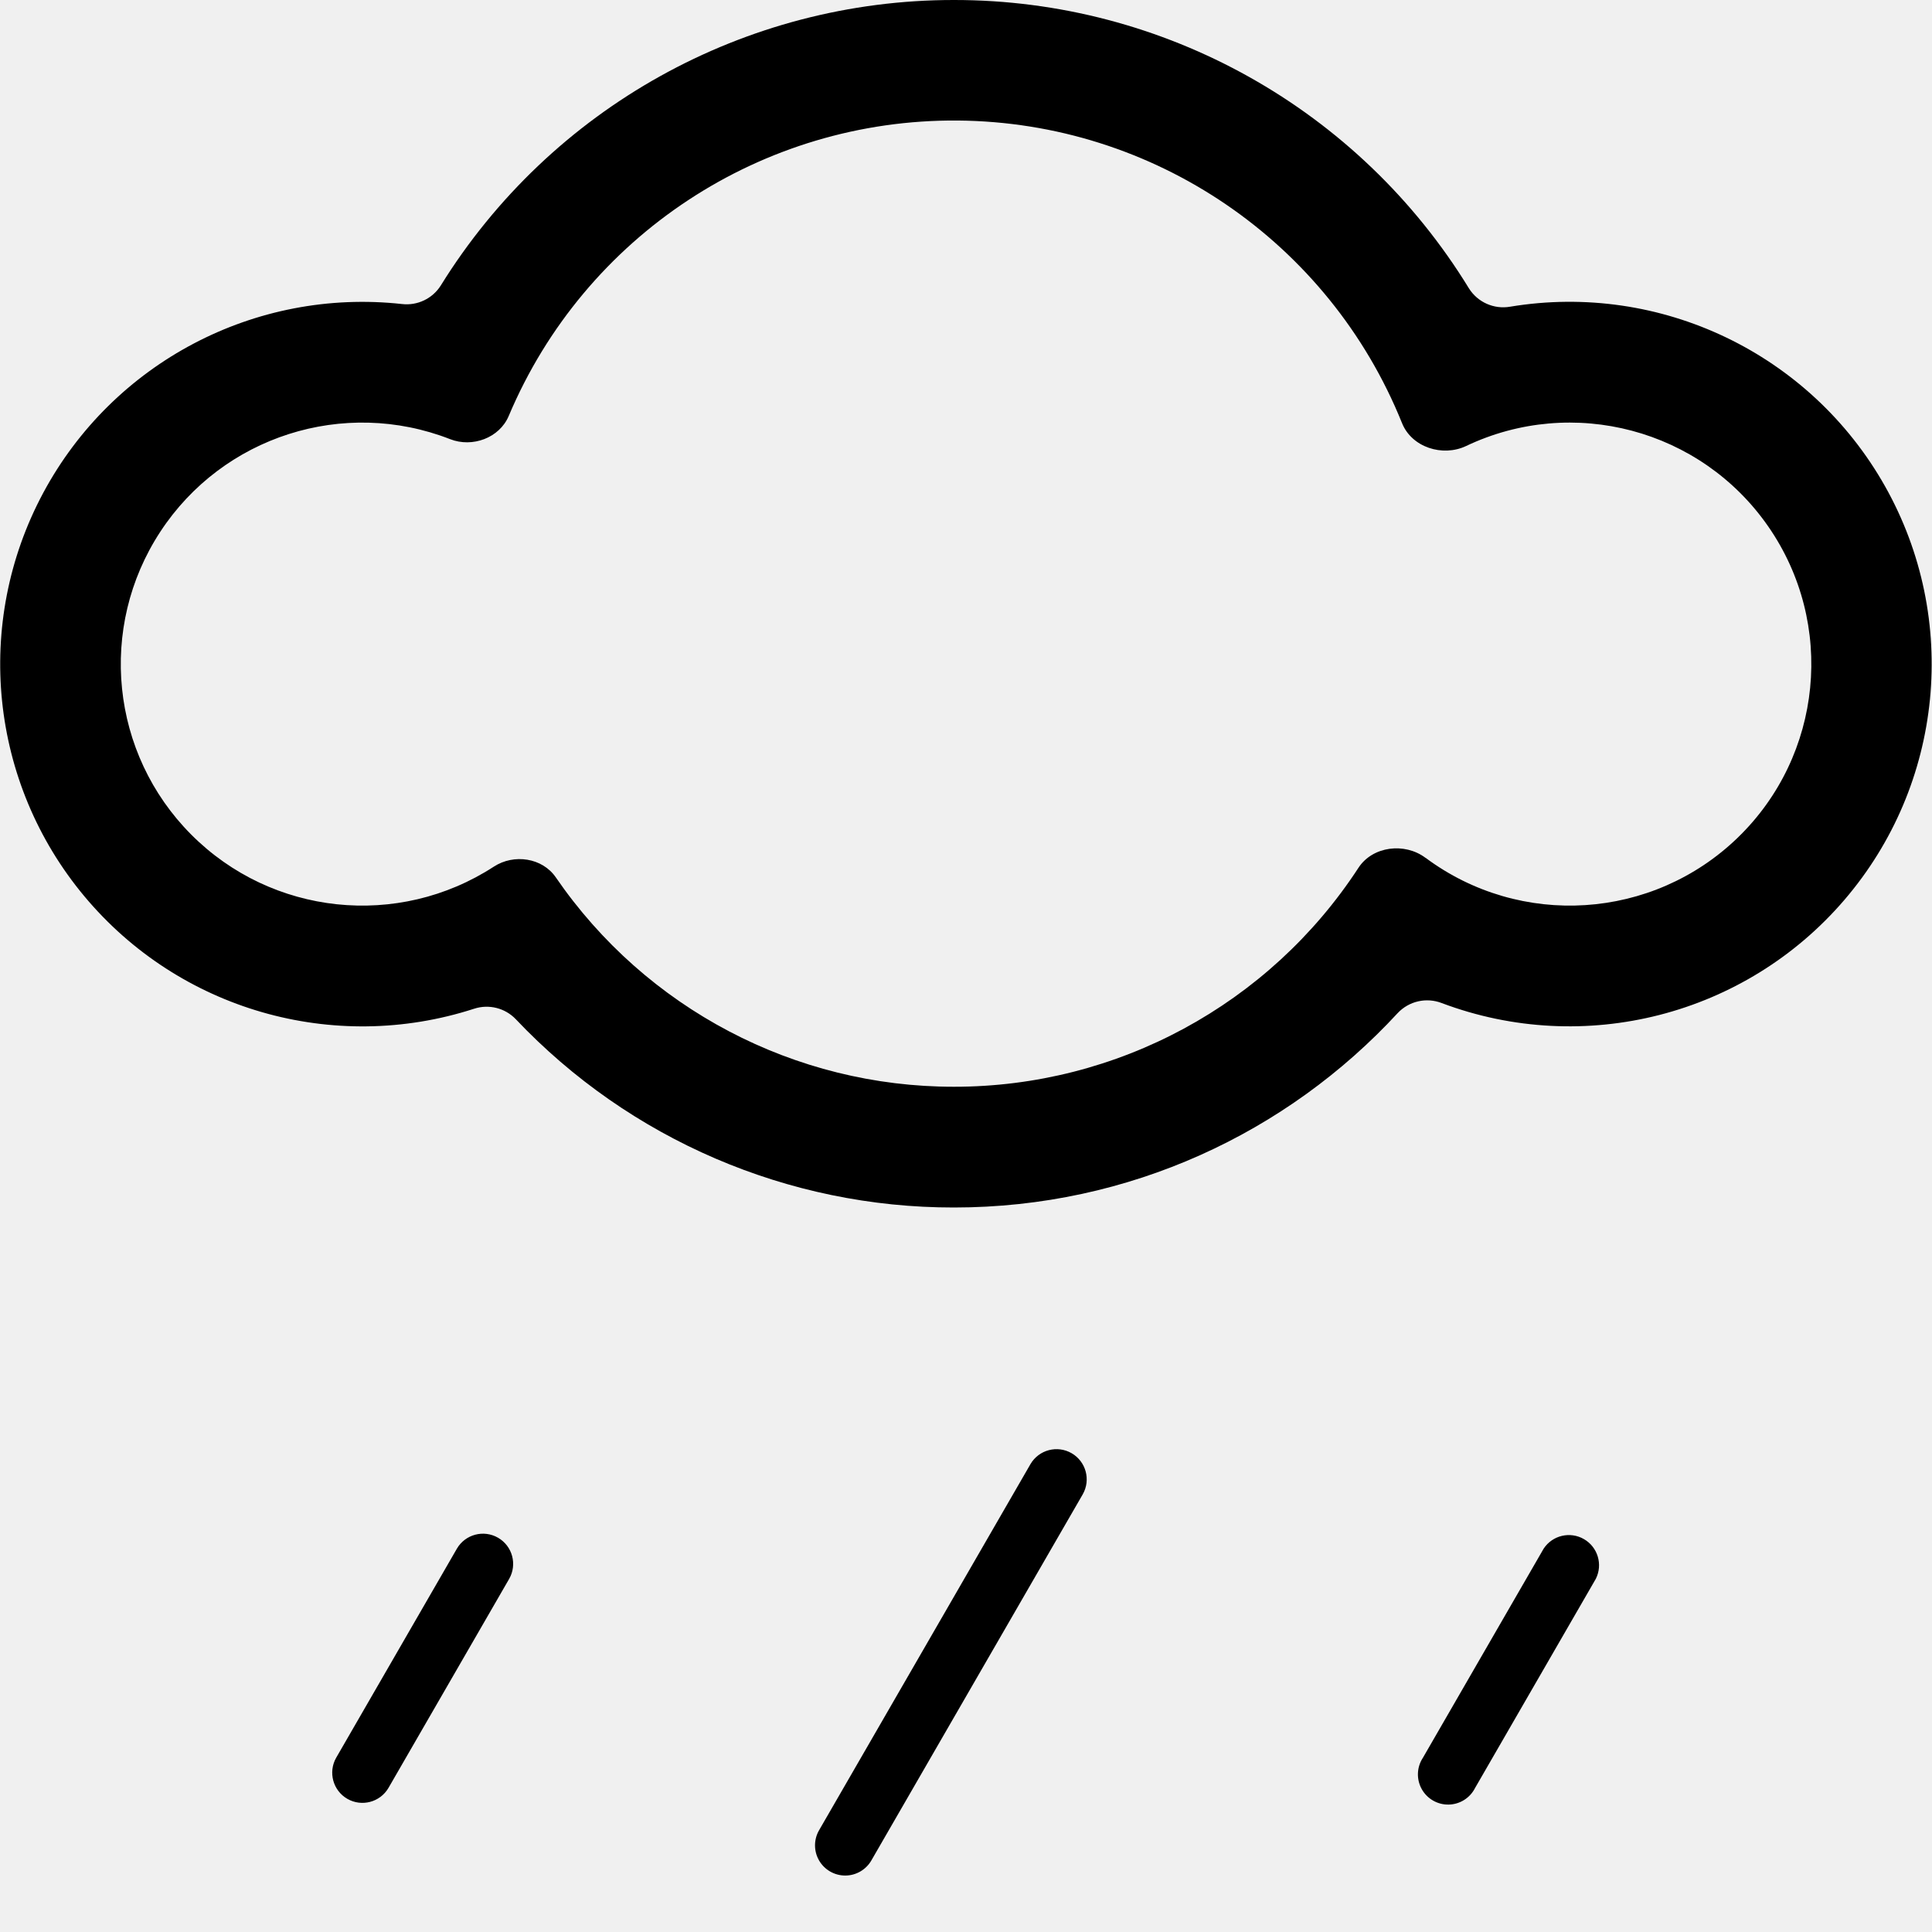
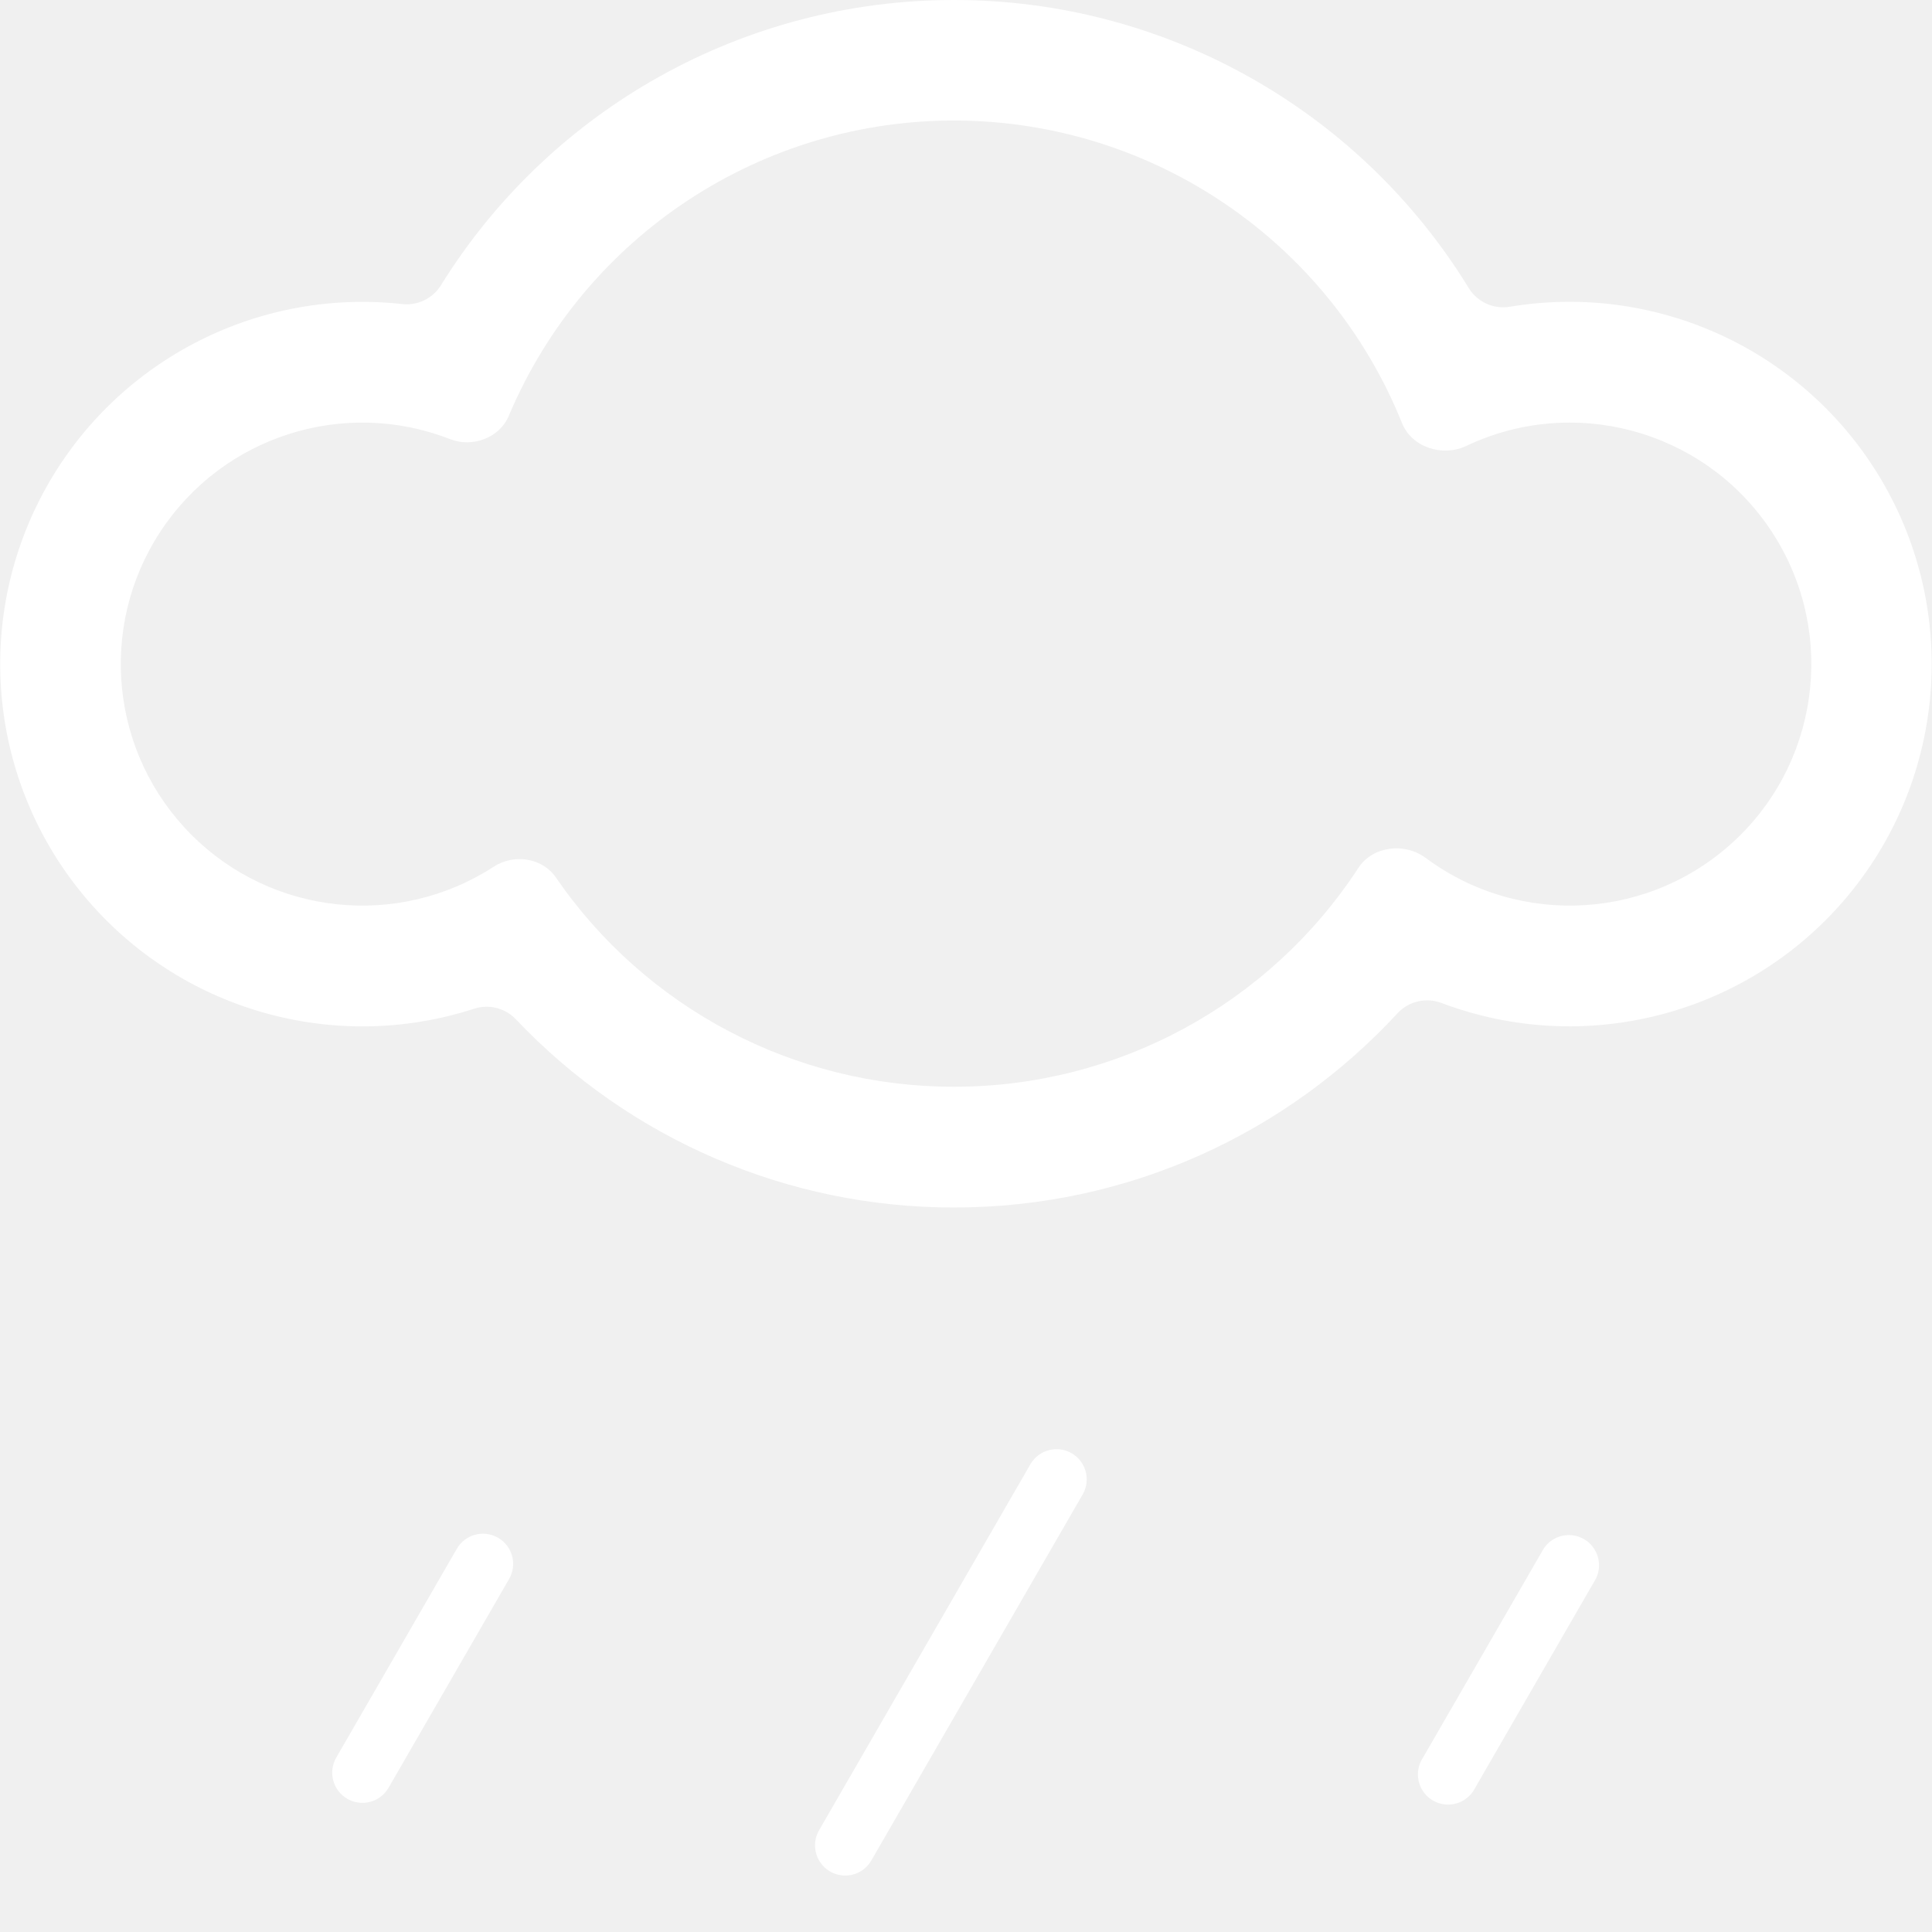
- <svg xmlns="http://www.w3.org/2000/svg" width="16" height="16" fill="currentColor" class="qi-309" viewBox="0 0 16 16">
+ <svg xmlns="http://www.w3.org/2000/svg" width="16" height="16" fill="#FFF" class="qi-309" viewBox="0 0 16 16">
  <path d="M8.534 12.125a.25.25 0 0 1 .433.25l-1.75 3.031a.25.25 0 1 1-.433-.25l1.75-3.031Zm4.25.7a.25.25 0 0 1 .432.25l-1 1.732a.25.25 0 1 1-.432-.25l1-1.732Zm-9 0a.25.25 0 0 1 .433.25l-1 1.732a.25.25 0 0 1-.433-.25l1-1.732ZM7.9 10c1.453 0 2.761-.62 3.675-1.61a.335.335 0 0 1 .365-.083 3 3 0 1 0 .566-5.767.335.335 0 0 1-.341-.152A4.997 4.997 0 0 0 7.9 0a4.997 4.997 0 0 0-4.25 2.365.334.334 0 0 1-.32.153 3 3 0 1 0 .596 5.836.334.334 0 0 1 .345.086A4.99 4.99 0 0 0 7.9 10Zm3.905-2.896c-.172-.129-.438-.097-.555.083A3.997 3.997 0 0 1 7.9 9a3.996 3.996 0 0 1-3.297-1.734c-.112-.163-.347-.197-.513-.089a2 2 0 1 1-.362-3.54c.184.072.408-.01.485-.192a4.001 4.001 0 0 1 7.398.059c.08.2.335.282.53.19a2 2 0 1 1-.335 3.41Z" />
</svg>
